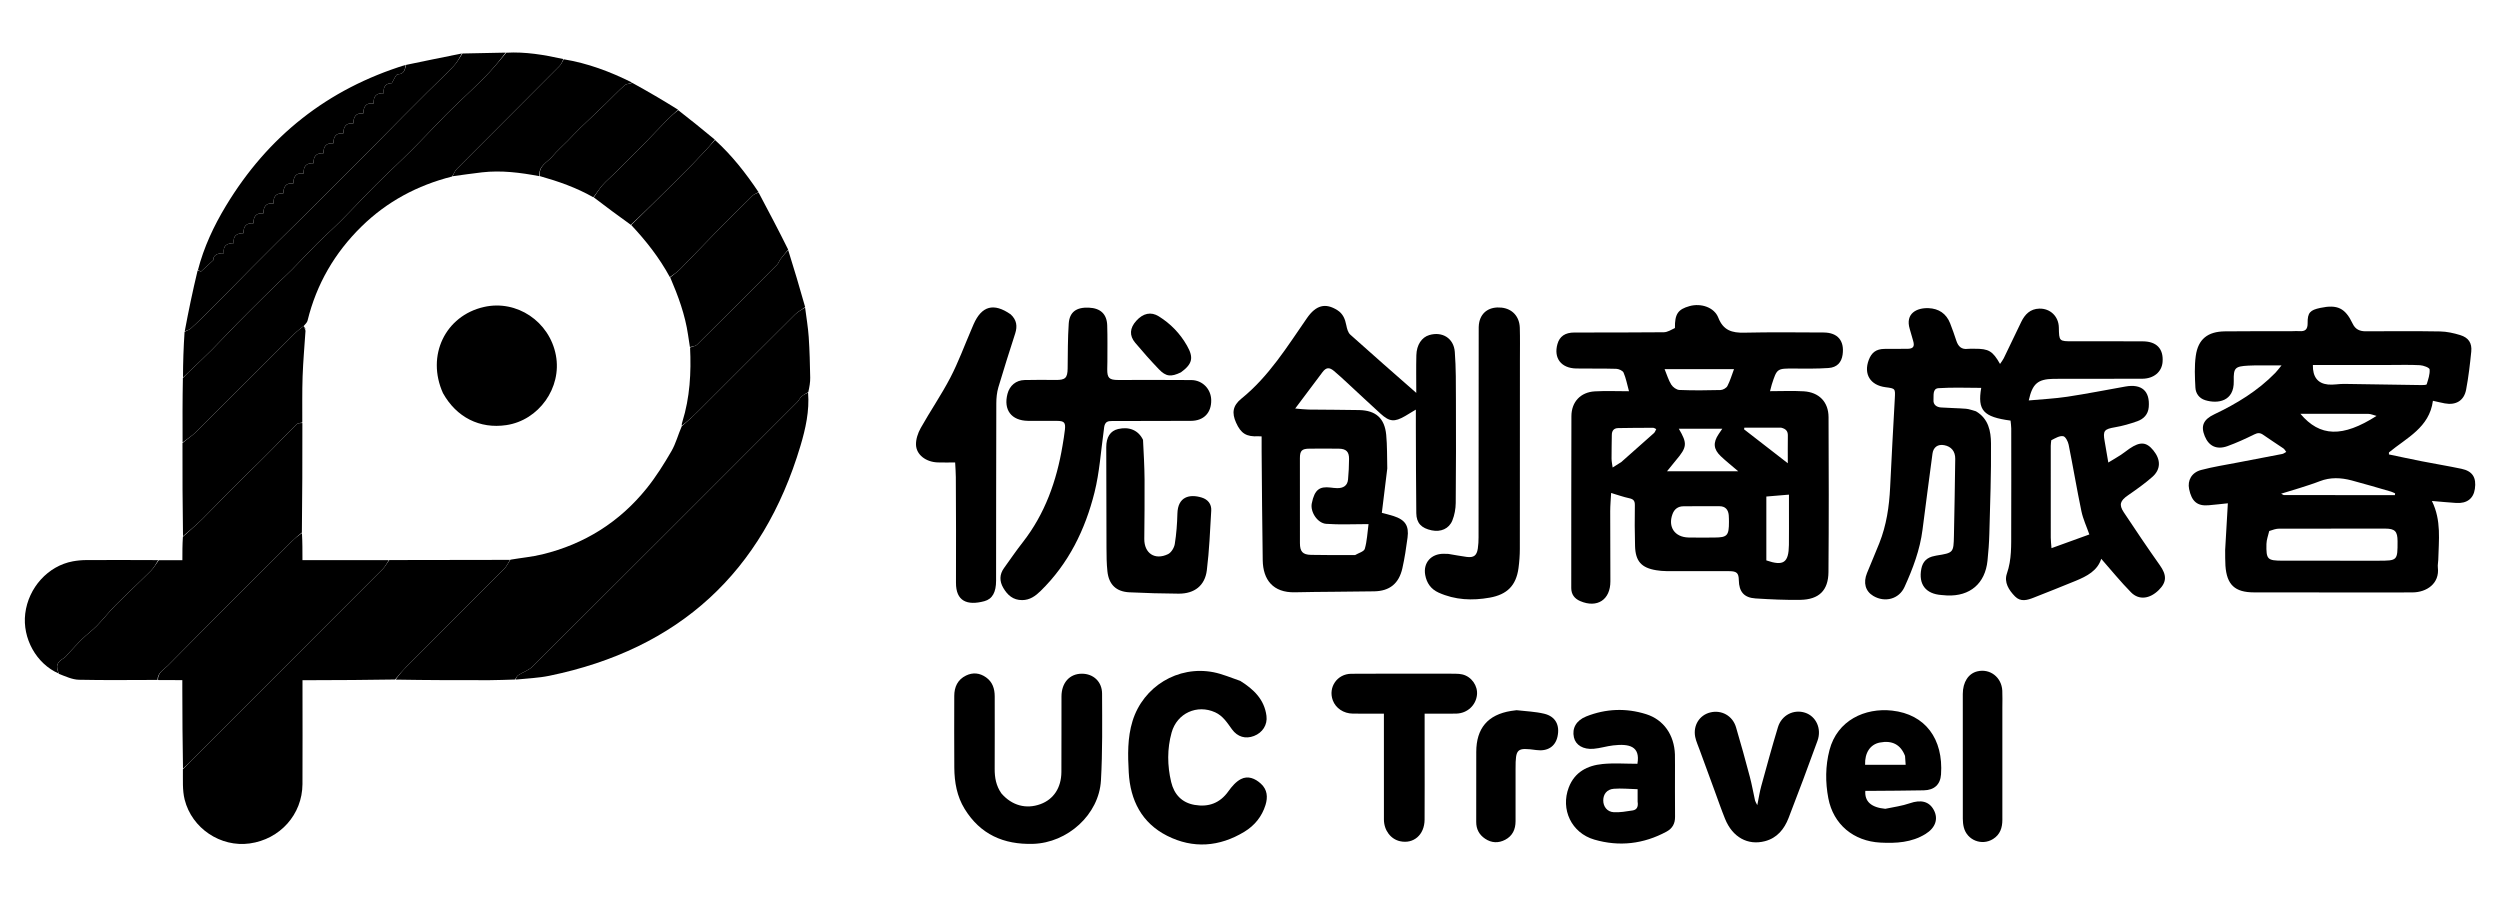
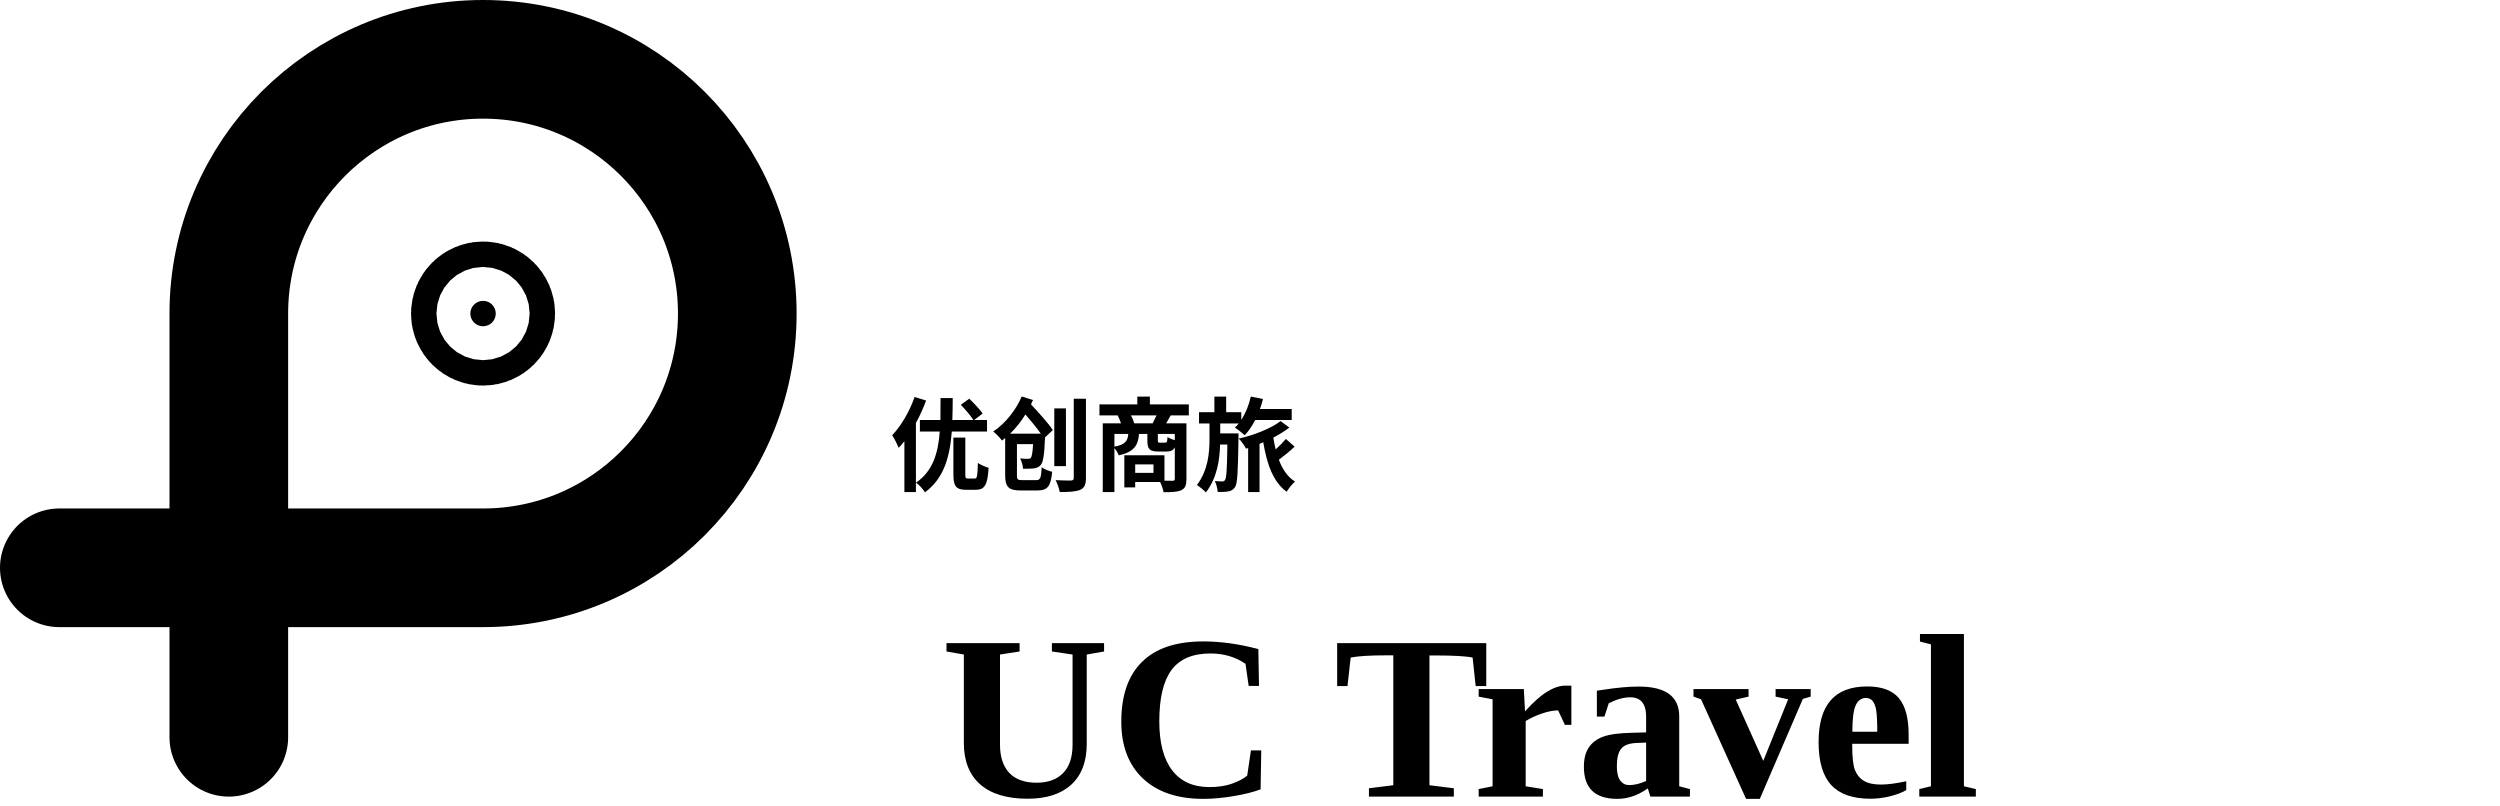
- <svg xmlns="http://www.w3.org/2000/svg" version="1.1" id="Layer_1" x="0px" y="0px" width="100%" viewBox="0 0 2000 725" enable-background="new 0 0 2000 725" xml:space="preserve">
-   <path fill="black" opacity="1" stroke="none" d=" M1339.956,262.42   C1339.755,251.266 1342.355,247.447 1351.671,244.872   C1360.79,242.352 1371.406,245.834 1374.645,254.142   C1378.627,264.358 1385.625,266.366 1395.434,266.142   C1416.581,265.661 1437.746,265.896 1458.903,266.001   C1470.188,266.057 1475.655,272.608 1474.083,283.728   C1473.206,289.93 1469.614,293.94 1462.861,294.402   C1453.736,295.027 1444.55,294.903 1435.392,294.846   C1421.597,294.761 1421.593,294.666 1417.398,307.716   C1417.006,308.938 1416.737,310.199 1416.017,312.944   C1425.447,312.944 1434.231,312.523 1442.959,313.045   C1455.176,313.776 1462.775,321.5 1462.837,333.684   C1463.048,375.007 1463.1,416.333 1462.772,457.655   C1462.655,472.385 1455.151,479.623 1440.301,479.877   C1428.354,480.081 1416.372,479.5 1404.438,478.749   C1395.222,478.17 1391.218,473.388 1391.057,464.136   C1390.959,458.48 1389.422,456.945 1383.448,456.93   C1366.619,456.888 1349.789,456.944 1332.96,456.882   C1330.312,456.872 1327.639,456.612 1325.023,456.19   C1313.108,454.268 1308.354,448.962 1308.04,436.759   C1307.761,425.935 1307.682,415.098 1307.884,404.274   C1307.951,400.72 1306.844,399.327 1303.44,398.6   C1298.768,397.604 1294.232,395.966 1288.902,394.384   C1288.629,399.588 1288.175,404.325 1288.168,409.063   C1288.14,427.723 1288.261,446.382 1288.31,465.041   C1288.35,479.803 1277.776,486.739 1264.118,480.857   C1259.612,478.916 1257.005,475.505 1257.007,470.429   C1257.025,424.605 1256.981,378.782 1257.127,332.959   C1257.164,321.497 1264.464,313.729 1275.891,313.088   C1284.661,312.596 1293.482,312.99 1303.192,312.99   C1301.655,307.392 1300.779,302.533 1298.87,298.121   C1298.172,296.506 1295.05,295.116 1292.989,295.053   C1282.335,294.723 1271.663,294.987 1261.002,294.792   C1248.911,294.571 1242.794,286.505 1245.946,275.268   C1247.682,269.079 1252.052,266.029 1259.544,266.011   C1283.369,265.956 1307.196,266.065 1331.019,265.802   C1333.986,265.769 1336.934,263.882 1339.956,262.42  M1342.624,377.025   C1358.133,377.025 1373.643,377.025 1390.6,377.025   C1385.146,372.348 1380.727,368.862 1376.663,365.001   C1370.702,359.336 1370.324,354.15 1374.929,347.266   C1375.858,345.877 1376.808,344.503 1377.829,343.006   C1365.953,343.006 1354.591,343.006 1343.052,343.006   C1350.014,354.796 1349.706,357.673 1340.701,368.284   C1338.43,370.959 1336.273,373.73 1333.603,377.025   C1337.019,377.025 1339.346,377.025 1342.624,377.025  M1383.169,417.536   C1383.115,415.706 1383.17,413.866 1382.986,412.05   C1382.539,407.635 1380.23,404.992 1375.598,404.975   C1365.948,404.938 1356.297,404.898 1346.649,405.033   C1342.457,405.091 1339.512,407.186 1338.001,411.268   C1334.216,421.489 1339.702,429.717 1350.743,430.001   C1357.726,430.182 1364.718,430.067 1371.705,430.025   C1381.743,429.964 1383.185,428.492 1383.169,417.536  M1431.17,409.507   C1431.17,405.057 1431.17,400.608 1431.17,395.709   C1424.642,396.255 1418.787,396.746 1413.071,397.225   C1413.071,414.577 1413.071,431.493 1413.071,448.323   C1426.817,453.051 1430.945,450.202 1431.13,435.943   C1431.24,427.464 1431.164,418.984 1431.17,409.507  M1359.5,295.293   C1350.448,295.293 1341.396,295.293 1331.668,295.293   C1333.598,299.949 1334.796,304.164 1337.034,307.724   C1338.312,309.757 1341.24,311.882 1343.505,311.972   C1354.469,312.409 1365.463,312.326 1376.436,312.025   C1378.351,311.972 1381.079,310.443 1381.931,308.812   C1384.1,304.657 1385.419,300.059 1387.209,295.293   C1377.804,295.293 1369.152,295.293 1359.5,295.293  M1297.062,369.617   C1305.783,361.907 1314.526,354.222 1323.188,346.446   C1324.045,345.676 1324.404,344.35 1324.994,343.283   C1324.157,342.92 1323.32,342.242 1322.484,342.242   C1313.17,342.247 1303.855,342.299 1294.543,342.47   C1291.135,342.532 1289.482,344.508 1289.454,347.937   C1289.403,354.257 1289.19,360.577 1289.238,366.896   C1289.255,369.271 1289.808,371.641 1290.117,374.014   C1292.246,372.705 1294.376,371.397 1297.062,369.617  M1424.884,342.13   C1415.084,342.13 1405.284,342.13 1395.485,342.13   C1395.402,342.571 1395.32,343.012 1395.237,343.453   C1406.708,352.347 1418.178,361.241 1430.243,370.596   C1430.243,362.627 1430.164,355.521 1430.277,348.417   C1430.33,345.076 1428.888,343.081 1424.884,342.13  z" />
-   <path fill="black" opacity="1" stroke="none" d=" M1580.745,329.024   C1590.885,334.953 1592.703,345.049 1592.797,354.7   C1593.031,378.842 1592.102,402.998 1591.47,427.143   C1591.283,434.29 1590.732,441.443 1590,448.558   C1588.12,466.821 1575.981,477.169 1557.63,476.371   C1556.134,476.306 1554.642,476.122 1553.147,476.016   C1540.543,475.119 1534.65,467.421 1537.067,455.006   C1538.201,449.18 1541.625,445.877 1547.67,444.767   C1548.162,444.677 1548.642,444.526 1549.135,444.447   C1562.751,442.258 1562.864,442.22 1563.146,428.579   C1563.569,408.094 1563.932,387.606 1564.188,367.118   C1564.265,361.029 1561.007,357.22 1555.42,356.147   C1550.275,355.159 1546.665,357.752 1545.983,362.937   C1543.319,383.202 1540.582,403.458 1538.02,423.736   C1535.979,439.893 1530.278,454.907 1523.629,469.558   C1519.196,479.327 1507.887,482.26 1498.618,476.74   C1492.321,472.991 1490.43,466.24 1493.599,458.447   C1496.841,450.472 1500.261,442.568 1503.447,434.57   C1509.166,420.21 1511.389,405.179 1512.106,389.814   C1513.209,366.193 1514.552,342.582 1515.838,318.97   C1516.283,310.788 1516.344,310.791 1508.447,309.776   C1496.216,308.204 1490.733,299.298 1495.013,287.957   C1497.28,281.951 1500.953,279.251 1507.466,279.122   C1513.629,279.001 1519.797,279.153 1525.961,279.056   C1530.642,278.982 1531.842,277.21 1530.533,272.73   C1529.605,269.557 1528.751,266.362 1527.793,263.198   C1524,250.675 1533.553,246.149 1542.806,246.522   C1550.978,246.851 1557.011,250.84 1560.087,258.616   C1561.912,263.229 1563.525,267.931 1565.088,272.64   C1566.578,277.126 1569.181,279.743 1574.274,279.092   C1576.079,278.861 1577.935,279.016 1579.768,279.006   C1590.96,278.945 1594.164,280.801 1600.024,291.162   C1601.147,289.464 1602.26,288.129 1602.998,286.612   C1607.708,276.922 1612.287,267.168 1617.009,257.483   C1619.941,251.47 1624.216,247.09 1631.436,246.897   C1640.233,246.66 1646.912,253.153 1647.072,261.998   C1647.272,273.037 1647.272,273.037 1658.339,273.038   C1677.002,273.039 1695.666,272.951 1714.328,273.077   C1725.364,273.152 1730.878,279.098 1730.064,289.575   C1729.445,297.556 1722.985,302.956 1713.753,302.986   C1692.092,303.057 1670.43,303.042 1648.768,303.062   C1646.768,303.063 1644.768,303.033 1642.769,303.072   C1630.2,303.32 1625.926,306.933 1623.001,320.352   C1633.408,319.389 1643.672,318.917 1653.779,317.394   C1669.355,315.047 1684.82,311.97 1700.336,309.222   C1713.367,306.915 1720.05,312.803 1718.996,325.676   C1718.518,331.511 1714.923,335.19 1709.815,337.004   C1704.069,339.045 1698.123,340.759 1692.122,341.787   C1683.357,343.289 1682.18,344.508 1683.742,353.065   C1684.717,358.405 1685.578,363.767 1686.644,370.024   C1690.397,367.749 1693.635,365.893 1696.756,363.859   C1699.121,362.318 1701.291,360.48 1703.629,358.894   C1712.163,353.107 1717.143,353.502 1722.693,360.324   C1728.728,367.744 1728.759,375.459 1721.851,381.55   C1715.772,386.911 1709.088,391.632 1702.403,396.246   C1696.203,400.525 1694.954,403.696 1699.007,409.803   C1708.459,424.045 1717.999,438.237 1727.876,452.185   C1733.426,460.023 1733.533,465.594 1727.029,472.023   C1719.859,479.109 1711.208,480.326 1704.864,473.907   C1696.472,465.413 1688.939,456.069 1680.988,447.035   C1678.011,456.572 1669.523,460.958 1660.572,464.658   C1649.404,469.275 1638.152,473.689 1626.913,478.132   C1621.818,480.147 1616.488,481.696 1612.022,477.147   C1607.083,472.116 1603.074,465.863 1605.538,458.783   C1609.442,447.564 1608.926,436.167 1608.967,424.732   C1609.066,397.405 1609.025,370.077 1608.994,342.749   C1608.992,340.625 1608.631,338.501 1608.446,336.476   C1586.623,333.561 1581.9,328.299 1584.976,310.298   C1573.543,310.298 1562.134,309.78 1550.81,310.537   C1545.851,310.868 1547.069,316.514 1546.798,320.012   C1546.506,323.768 1549.278,325.722 1552.783,325.973   C1559.425,326.447 1566.099,326.473 1572.735,326.997   C1575.319,327.2 1577.836,328.244 1580.745,329.024  M1641.01,352.218   C1640.87,353.708 1640.608,355.198 1640.607,356.688   C1640.582,381.168 1640.573,405.648 1640.614,430.127   C1640.619,432.719 1640.964,435.31 1641.196,438.529   C1651.67,434.735 1661.548,431.158 1671.477,427.562   C1669.245,421.172 1666.436,415.242 1665.133,408.997   C1661.442,391.313 1658.485,373.476 1654.918,355.763   C1654.399,353.186 1652.42,349.292 1650.585,348.962   C1647.716,348.446 1644.392,350.453 1641.01,352.218  z" />
-   <path fill="black" opacity="1" stroke="none" d=" M1780.124,440.004   C1780.832,427.402 1781.539,415.296 1782.28,402.633   C1777.265,403.152 1772.071,403.764 1766.862,404.213   C1757.844,404.991 1753.329,401.181 1751.283,391.22   C1749.869,384.338 1753.282,378.013 1760.886,375.989   C1770.475,373.436 1780.343,371.924 1790.104,370.031   C1801.991,367.726 1813.898,365.52 1825.778,363.181   C1826.914,362.957 1827.926,362.098 1828.995,361.533   C1828.235,360.575 1827.65,359.362 1826.686,358.699   C1821.349,355.027 1815.84,351.6 1810.556,347.854   C1808.065,346.088 1806.165,346.175 1803.396,347.546   C1796.435,350.993 1789.325,354.234 1782.031,356.887   C1773.446,360.009 1767.115,356.981 1763.827,349.001   C1760.466,340.845 1762.597,335.638 1771.427,331.448   C1789.412,322.914 1806.219,312.679 1820.231,298.32   C1821.692,296.823 1822.924,295.102 1825.226,292.32   C1817.164,292.32 1810.445,292.309 1803.726,292.328   C1802.062,292.332 1800.396,292.407 1798.733,292.498   C1788.003,293.079 1786.751,294.212 1787.006,304.92   C1787.393,321.177 1774.156,323.23 1764.156,320.14   C1759.342,318.652 1756.568,314.755 1756.322,310.116   C1755.874,301.661 1755.466,293.038 1756.62,284.703   C1758.473,271.305 1766.183,265.237 1779.922,265.088   C1797.913,264.894 1815.907,264.977 1833.9,264.936   C1835.732,264.932 1837.576,264.756 1839.395,264.901   C1844.147,265.281 1846.18,263.594 1846.106,258.431   C1845.987,250.142 1848.089,248.053 1856.21,246.327   C1869.942,243.41 1876.176,246.406 1882.16,258.996   C1884.3,263.499 1887.822,265.058 1892.609,265.039   C1912.434,264.958 1932.262,264.813 1952.081,265.154   C1957.46,265.247 1962.961,266.471 1968.138,268.053   C1974.832,270.099 1977.698,274.411 1977.011,281.232   C1975.982,291.455 1974.793,301.699 1972.88,311.784   C1971.209,320.583 1964.649,324.367 1955.799,322.705   C1952.727,322.128 1949.689,321.376 1946.336,320.638   C1943.507,342.132 1925.241,350.261 1911.148,361.95   C1911.147,362.481 1911.146,363.012 1911.144,363.543   C1919.904,365.373 1928.647,367.287 1937.427,369.01   C1948.006,371.086 1958.655,372.82 1969.203,375.04   C1978.01,376.893 1981.234,382.048 1979.897,391.126   C1978.751,398.907 1973.502,402.925 1964.952,402.367   C1958.701,401.96 1952.463,401.352 1945.517,400.775   C1953.224,416.335 1950.979,432.231 1950.609,447.945   C1950.562,449.941 1950.046,451.97 1950.278,453.921   C1951.83,466.944 1941.188,473.828 1930.146,473.922   C1917.318,474.031 1904.489,473.98 1891.66,473.974   C1862.171,473.962 1832.683,473.954 1803.194,473.906   C1787.882,473.881 1781.391,467.814 1780.342,452.491   C1780.069,448.508 1780.186,444.498 1780.124,440.004  M1815.385,424.808   C1814.606,428.253 1813.228,431.686 1813.156,435.145   C1812.897,447.623 1813.827,448.511 1826.245,448.547   C1851.704,448.622 1877.164,448.574 1902.623,448.568   C1917.99,448.565 1918.078,448.469 1918.046,432.977   C1918.029,425.04 1915.96,422.887 1908.088,422.881   C1879.8,422.856 1851.512,422.837 1823.225,422.93   C1820.816,422.938 1818.41,423.787 1815.385,424.808  M1910.5,291.992   C1890.422,291.992 1870.344,291.992 1850.298,291.992   C1850.106,301.509 1854.179,306.774 1862.384,307.606   C1866.625,308.036 1870.987,307.071 1875.29,307.123   C1895.935,307.374 1916.577,307.77 1937.221,308.061   C1938.659,308.081 1941.186,308 1941.37,307.402   C1942.565,303.512 1944.022,299.401 1943.691,295.507   C1943.574,294.129 1938.735,292.312 1935.971,292.159   C1927.836,291.71 1919.66,291.994 1910.5,291.992  M1878.5,396.092   C1890.975,396.092 1903.45,396.092 1915.925,396.092   C1915.98,395.628 1916.035,395.164 1916.091,394.7   C1914.994,394.22 1913.934,393.609 1912.794,393.28   C1902.299,390.251 1891.832,387.113 1881.272,384.325   C1872.791,382.085 1864.277,381.664 1855.824,384.964   C1850.612,386.999 1845.248,388.651 1839.919,390.373   C1835.269,391.875 1830.573,393.235 1824.906,394.96   C1826.5,395.777 1826.768,396.036 1827.037,396.036   C1843.858,396.068 1860.679,396.079 1878.5,396.092  M1844.962,331.049   C1843.537,331.049 1842.112,331.049 1840.324,331.049   C1855.916,349.52 1873.978,350.124 1901.233,332.732   C1898.479,332.013 1896.639,331.126 1894.793,331.113   C1878.482,331.004 1862.171,331.05 1844.962,331.049  z" />
-   <path fill="black" opacity="1" stroke="none" d=" M1109.823,374.794   C1108.376,386.788 1106.951,398.307 1105.471,410.263   C1108.408,411.063 1111.749,411.825 1114.992,412.886   C1124.149,415.88 1127.301,420.582 1126.036,430.092   C1124.945,438.305 1123.728,446.536 1121.901,454.609   C1119.132,466.841 1111.749,472.838 1099.373,473.068   C1078.222,473.46 1057.06,473.36 1035.911,473.831   C1018.379,474.222 1010.433,463.753 1010.18,448.284   C1009.707,419.302 1009.569,390.315 1009.304,361.33   C1009.267,357.36 1009.299,353.39 1009.299,349.12   C1008.238,349.072 1007.456,348.968 1006.682,349.011   C997.149,349.544 992.709,346.824 988.812,338.033   C985.432,330.408 986.058,324.602 993.146,318.876   C1015.196,301.06 1029.752,277.28 1045.567,254.488   C1052.739,244.151 1060.294,242.03 1069.951,248.174   C1074.395,251.002 1076.089,255.253 1077.048,260.195   C1077.56,262.835 1078.381,266.04 1080.225,267.699   C1097.396,283.148 1114.819,298.316 1133.022,314.316   C1133.022,303.883 1132.824,294.013 1133.083,284.156   C1133.302,275.837 1137.395,269.851 1143.38,268.064   C1153.736,264.972 1162.995,270.505 1163.838,281.481   C1164.83,294.405 1164.692,307.427 1164.736,320.408   C1164.831,347.734 1164.848,375.062 1164.581,402.386   C1164.535,407.082 1163.63,412.046 1161.878,416.384   C1159.18,423.067 1152.582,425.774 1145.396,424.283   C1137.133,422.569 1133.133,418.51 1133.037,410.505   C1132.759,387.515 1132.775,364.522 1132.683,341.531   C1132.666,337.241 1132.681,332.951 1132.681,327.685   C1129.096,329.846 1126.611,331.408 1124.067,332.866   C1115.501,337.772 1111.679,337.493 1104.41,330.91   C1095.273,322.634 1086.319,314.157 1077.26,305.795   C1073.957,302.746 1070.655,299.687 1067.214,296.798   C1063.434,293.624 1060.898,293.884 1058.025,297.679   C1050.905,307.085 1043.858,316.546 1036.156,326.819   C1040.193,327.143 1043.525,327.599 1046.862,327.646   C1060.355,327.837 1073.853,327.762 1087.344,328.054   C1100.687,328.342 1107.72,334.607 1108.972,347.893   C1109.798,356.651 1109.59,365.506 1109.823,374.794  M1084.088,444.052   C1086.778,442.422 1091.176,441.295 1091.832,439.066   C1093.638,432.931 1093.876,426.335 1094.821,419.278   C1082.485,419.278 1071.647,419.868 1060.913,419.067   C1053.948,418.548 1048.076,409.475 1049.423,402.727   C1051.678,391.43 1055.827,389.061 1064.281,390.024   C1066.1,390.231 1067.924,390.488 1069.748,390.514   C1074.508,390.581 1077.963,388.66 1078.438,383.57   C1078.946,378.114 1079.204,372.619 1079.246,367.138   C1079.291,361.353 1076.909,359.024 1071.051,358.94   C1063.226,358.826 1055.398,358.876 1047.572,358.928   C1041.485,358.969 1039.925,360.529 1039.921,366.585   C1039.907,389.233 1039.917,411.882 1039.948,434.531   C1039.958,441.227 1042.098,443.739 1048.763,443.894   C1060.241,444.159 1071.727,444.052 1084.088,444.052  z" />
-   <path fill="black" opacity="1" stroke="none" d=" M412.003,543.622   C405.21,543.804 398.417,544.13 391.624,544.143   C366.725,544.19 341.826,544.133 316.518,543.697   C319.096,539.996 321.959,536.588 325.091,533.448   C351.239,507.231 377.464,481.09 403.563,454.824   C405.451,452.924 406.534,450.225 408.365,447.741   C417.103,446.256 425.604,445.49 433.806,443.497   C467.55,435.298 495.611,417.683 517.369,390.648   C524.806,381.406 531.187,371.209 537.147,360.925   C540.69,354.811 542.474,347.677 545.411,340.995   C549.893,337.113 554.115,333.341 558.118,329.349   C584.109,303.423 610.02,277.416 636.066,251.545   C638.335,249.292 641.386,247.828 644.074,245.997   C645.07,253.856 646.43,261.69 646.973,269.58   C647.717,280.393 647.957,291.246 648.167,302.086   C648.238,305.798 647.567,309.524 646.656,313.623   C644.411,315.076 642.571,315.959 641.129,317.278   C639.832,318.465 639.146,320.303 637.893,321.557   C567.391,392.115 496.89,462.671 426.228,533.067   C423.122,536.162 418.452,537.647 414.666,540.121   C413.51,540.876 412.876,542.432 412.003,543.622  z" />
-   <path fill="black" opacity="1" stroke="none" d=" M407.991,447.897   C406.534,450.225 405.451,452.924 403.563,454.824   C377.464,481.09 351.239,507.231 325.091,533.448   C321.959,536.588 319.096,539.996 316.056,543.613   C293.513,544.015 271.023,544.086 248.533,544.154   C246.565,544.16 244.597,544.155 241.997,544.155   C241.997,546.293 241.997,548.061 241.997,549.828   C242.001,575.658 242.126,601.489 241.974,627.317   C241.832,651.592 224.006,671.434 199.685,674.773   C176.596,677.942 153.549,662.825 147.724,639.7   C145.811,632.103 146.429,623.869 146.315,615.426   C149.14,612.471 151.515,609.993 153.941,607.566   C204.775,556.723 255.627,505.899 306.402,454.998   C308.313,453.082 309.488,450.431 311.47,448.05   C343.953,447.95 375.972,447.923 407.991,447.897  z" />
-   <path fill="black" opacity="1" stroke="none" d=" M126.004,543.944   C105.054,543.962 84.098,544.259 63.158,543.806   C57.858,543.691 52.609,541.186 47.144,539.099   C44.422,532.338 45.291,530.101 51.38,526.24   C52.567,525.487 53.423,524.206 54.415,523.153   C58.178,519.158 61.802,515.02 65.733,511.197   C69.539,507.495 73.888,504.339 77.585,500.541   C82.7,495.284 87.2,489.422 92.373,484.228   C101.627,474.938 111.275,466.041 120.561,456.782   C123.074,454.275 124.879,451.058 127.009,448.166   C133.09,448.166 139.172,448.166 145.903,448.166   C145.903,441.716 145.903,435.822 146.322,429.428   C151.77,424.396 156.962,420.029 161.792,415.293   C168.724,408.497 175.372,401.412 182.183,394.49   C186.206,390.401 190.29,386.371 194.38,382.348   C198.607,378.189 202.894,374.09 207.12,369.929   C210.75,366.355 214.362,362.76 217.927,359.121   C224.378,352.538 230.716,345.843 237.289,339.385   C238.289,338.403 240.293,338.442 241.897,338.473   C241.919,367.961 241.876,396.985 241.499,426.049   C238.591,428.412 235.909,430.627 233.458,433.074   C200.353,466.131 167.197,499.138 134.331,532.43   C131.112,535.691 126.002,538.138 126.004,543.944  z" />
-   <path fill="black" opacity="1" stroke="none" d=" M412.42,543.689   C412.876,542.432 413.51,540.876 414.666,540.121   C418.452,537.647 423.122,536.162 426.228,533.067   C496.89,462.671 567.391,392.115 637.893,321.557   C639.146,320.303 639.832,318.465 641.129,317.278   C642.571,315.959 644.411,315.076 646.455,314.004   C647.66,328.678 644.484,342.878 640.365,356.678   C610.141,457.932 543.041,519.241 439.585,540.599   C430.825,542.408 421.76,542.738 412.42,543.689  z" />
-   <path fill="black" opacity="1" stroke="none" d=" M146.062,354.003   C146.01,336.978 145.959,319.953 146.315,302.412   C148.113,300.499 149.476,299.075 150.895,297.711   C157.055,291.791 163.343,286 169.372,279.95   C176.224,273.074 182.792,265.914 189.591,258.983   C196.605,251.834 203.738,244.801 210.839,237.738   C214.699,233.898 218.578,230.077 222.49,226.292   C226.151,222.749 229.969,219.362 233.539,215.732   C240.231,208.927 246.686,201.888 253.442,195.148   C259.842,188.763 266.641,182.777 273.014,176.365   C282.405,166.917 291.451,157.125 300.872,147.707   C310.058,138.525 319.655,129.755 328.841,120.574   C338.028,111.394 346.902,101.901 355.971,92.602   C359.422,89.064 363.013,85.662 366.575,82.235   C370.488,78.471 374.487,74.796 378.367,70.998   C382.94,66.522 387.574,62.093 391.909,57.392   C396.443,52.473 400.653,47.255 405.005,42.168   C420.343,41.301 435.341,43.847 450.651,47.238   C449.832,49.52 448.92,51.502 447.474,52.953   C420.117,80.41 392.677,107.784 365.343,135.264   C363.833,136.782 363.096,139.07 361.682,141.204   C333.8,148.285 309.576,161.27 289.235,181.189   C267.766,202.213 253.208,227.242 246.039,256.513   C245.658,258.069 244.193,259.359 242.887,260.868   C240.161,263.008 237.637,264.912 235.421,267.122   C209.232,293.243 183.131,319.453 156.881,345.511   C153.649,348.719 149.686,351.19 146.062,354.003  z" />
-   <path fill="black" opacity="1" stroke="none" d=" M889.362,336.824   C883.18,336.634 883.498,340.863 882.966,344.686   C880.679,361.106 879.623,377.845 875.628,393.846   C868.175,423.696 854.904,450.869 832.485,472.771   C828.379,476.784 823.9,480.067 817.714,480.084   C810.499,480.104 806.008,476.105 802.643,470.328   C799.503,464.939 799.509,459.597 803.211,454.448   C808.16,447.564 812.944,440.548 818.165,433.874   C836.021,411.045 845.303,384.734 850.021,356.525   C850.734,352.265 851.462,348 851.938,343.71   C852.56,338.091 851.366,336.761 845.801,336.71   C837.972,336.638 830.141,336.805 822.313,336.675   C809.063,336.456 802.637,327.88 805.989,315.082   C807.719,308.476 812.761,304.193 819.609,304.029   C827.928,303.83 836.255,303.877 844.577,303.967   C852.242,304.05 854.004,302.358 854.116,294.778   C854.294,282.798 854.165,270.789 854.988,258.848   C855.631,249.518 861.153,245.683 871.149,246.128   C880.387,246.54 885.477,251.222 885.772,260.327   C886.086,269.979 885.896,279.649 885.908,289.311   C885.91,291.31 885.812,293.309 885.794,295.307   C885.73,302.411 887.326,303.99 894.624,303.992   C914.112,303.996 933.601,303.844 953.086,304.048   C962.037,304.141 968.797,311.268 968.973,319.991   C969.18,330.207 963.034,336.638 952.788,336.683   C931.799,336.776 910.81,336.768 889.362,336.824  z" />
-   <path fill="black" opacity="1" stroke="none" d=" M126.467,544.024   C126.002,538.138 131.112,535.691 134.331,532.43   C167.197,499.138 200.353,466.131 233.458,433.074   C235.909,430.627 238.591,428.412 241.564,426.513   C241.962,433.852 241.962,440.766 241.962,448.123   C265.473,448.123 288.24,448.123 311.007,448.123   C309.488,450.431 308.313,453.082 306.402,454.998   C255.627,505.899 204.775,556.723 153.941,607.566   C151.515,609.993 149.14,612.471 146.398,614.964   C145.989,593.959 145.922,572.915 145.858,551.872   C145.851,549.566 145.857,547.26 145.857,544.104   C139.37,544.104 133.149,544.104 126.467,544.024  z" />
-   <path fill="black" opacity="1" stroke="none" d=" M801.133,634.74   C809.543,644.466 820.928,647.499 832.364,643.311   C842.867,639.464 849.039,630.219 849.119,617.574   C849.245,597.419 849.112,577.262 849.186,557.106   C849.226,546.153 855.733,538.999 865.436,538.966   C874.608,538.935 881.63,545.25 881.66,554.904   C881.733,578.042 882.068,601.229 880.76,624.309   C879.203,651.795 853.923,674.292 826.436,675.086   C802.893,675.767 784.272,667.531 771.72,647.15   C765.52,637.083 763.544,625.826 763.445,614.239   C763.281,595.084 763.39,575.926 763.409,556.769   C763.416,549.547 766.122,543.703 772.804,540.445   C778.296,537.767 783.808,538.313 788.833,541.883   C794.053,545.59 795.767,550.996 795.771,557.109   C795.787,576.432 795.839,595.755 795.743,615.078   C795.709,622.053 796.827,628.618 801.133,634.74  z" />
-   <path fill="black" opacity="1" stroke="none" d=" M808.522,251.478   C813.41,255.946 813.995,261.006 812.165,266.736   C807.58,281.084 802.947,295.42 798.689,309.866   C797.488,313.941 797.063,318.376 797.05,322.649   C796.905,369.961 796.919,417.274 796.87,464.587   C796.861,473.569 794.064,479.192 787.455,480.957   C773.675,484.637 764.685,480.944 764.78,466.121   C764.96,437.969 764.757,409.815 764.661,381.661   C764.649,378.01 764.332,374.359 764.12,369.965   C759.289,369.965 754.682,370.105 750.087,369.936   C740.836,369.595 733.118,363.916 732.807,355.926   C732.633,351.453 734.328,346.425 736.571,342.429   C744.2,328.839 753.081,315.927 760.268,302.124   C766.674,289.821 771.467,276.678 776.969,263.905   C777.624,262.384 778.244,260.849 778.913,259.335   C785.38,244.702 794.989,242.05 808.522,251.478  z" />
-   <path fill="black" opacity="1" stroke="none" d=" M1158.683,443.127   C1163.876,443.965 1168.6,444.922 1173.369,445.534   C1179.033,446.262 1181.409,444.451 1182.259,438.811   C1182.702,435.866 1182.841,432.851 1182.844,429.867   C1182.9,375.247 1182.909,320.627 1182.957,266.007   C1182.96,263.187 1182.827,260.279 1183.44,257.565   C1185.296,249.341 1192.052,245.128 1201.241,246.104   C1209.804,247.013 1215.564,253.146 1215.843,262.229   C1216.103,270.714 1215.939,279.213 1215.938,287.706   C1215.934,338.163 1215.953,388.62 1215.868,439.077   C1215.859,444.218 1215.49,449.397 1214.8,454.492   C1212.918,468.395 1205.716,475.625 1191.825,478.108   C1177.785,480.618 1164.079,480.043 1150.862,474.083   C1144.703,471.305 1141.329,466.375 1140.177,460.008   C1138.423,450.316 1144.785,443.074 1154.738,443.027   C1155.903,443.022 1157.069,443.07 1158.683,443.127  z" />
-   <path fill="black" opacity="1" stroke="none" d=" M992.221,544.72   C1003.043,551.479 1011.496,559.645 1013.171,572.682   C1014.1,579.907 1010.029,586.125 1003.216,588.768   C996.48,591.382 990.049,589.585 985.602,583.482   C981.783,578.241 978.417,572.71 972.132,569.853   C957.74,563.309 941.617,570.427 937.273,586.092   C933.669,599.09 933.806,612.452 936.931,625.599   C939.281,635.49 945.45,642.154 955.685,643.921   C966.742,645.83 975.901,642.602 982.694,633.049   C985.381,629.27 988.743,625.327 992.732,623.273   C998.399,620.355 1004.079,622.725 1008.707,626.948   C1013.931,631.715 1014.325,637.762 1012.414,643.958   C1009.559,653.218 1003.669,660.456 995.468,665.428   C975.528,677.515 954.435,679.12 933.702,668.627   C913.431,658.368 904.21,640.296 902.992,617.896   C902.24,604.068 901.886,590.258 906.031,576.832   C914.566,549.19 942.352,532.258 970.734,537.769   C977.958,539.172 984.864,542.219 992.221,544.72  z" />
-   <path fill="black" opacity="1" stroke="none" d=" M404.584,42.096   C400.653,47.255 396.443,52.473 391.909,57.392   C387.574,62.093 382.94,66.522 378.367,70.998   C374.487,74.796 370.488,78.471 366.575,82.235   C363.013,85.662 359.422,89.064 355.971,92.602   C346.902,101.901 338.028,111.394 328.841,120.574   C319.655,129.755 310.058,138.525 300.872,147.707   C291.451,157.125 282.405,166.917 273.014,176.365   C266.641,182.777 259.842,188.763 253.442,195.148   C246.686,201.888 240.231,208.927 233.539,215.732   C229.969,219.362 226.151,222.749 222.49,226.292   C218.578,230.077 214.699,233.898 210.839,237.738   C203.738,244.801 196.605,251.834 189.591,258.983   C182.792,265.914 176.224,273.074 169.372,279.95   C163.343,286 157.055,291.791 150.895,297.711   C149.476,299.075 148.113,300.499 146.392,301.948   C146.433,289.963 146.806,277.926 147.663,265.448   C149.592,264.344 151.292,263.97 152.436,262.963   C156.061,259.771 159.529,256.396 162.964,252.996   C169.035,246.986 175.054,240.923 181.063,234.851   C188.019,227.824 194.92,220.743 201.882,213.723   C208.469,207.081 215.084,200.465 221.727,193.878   C228.747,186.916 235.829,180.016 242.856,173.061   C248.927,167.051 254.961,161.004 261.008,154.969   C268.349,147.642 275.694,140.318 283.022,132.978   C289.057,126.932 295.082,120.875 301.09,114.803   C308.045,107.774 314.959,100.706 321.924,93.687   C328.513,87.046 335.119,80.422 341.763,73.836   C348.784,66.876 356.02,60.123 362.832,52.966   C365.658,49.996 367.628,46.211 369.988,42.797   C381.38,42.539 392.772,42.281 404.584,42.096  z" />
-   <path fill="black" opacity="1" stroke="none" d=" M369.542,42.763   C367.628,46.211 365.658,49.996 362.832,52.966   C356.02,60.123 348.784,66.876 341.763,73.836   C335.119,80.422 328.513,87.046 321.924,93.687   C314.959,100.706 308.045,107.774 301.09,114.803   C295.082,120.875 289.057,126.932 283.022,132.978   C275.694,140.318 268.349,147.642 261.008,154.969   C254.961,161.004 248.927,167.051 242.856,173.061   C235.829,180.016 228.747,186.916 221.727,193.878   C215.084,200.465 208.469,207.081 201.882,213.723   C194.92,220.743 188.019,227.824 181.063,234.851   C175.054,240.923 169.035,246.986 162.964,252.996   C159.529,256.396 156.061,259.771 152.436,262.963   C151.292,263.97 149.592,264.344 147.793,265.014   C150.798,248.865 154.158,232.709 158.11,216.334   C159.766,216.74 160.829,217.366 160.719,217.301   C163.967,214.307 166.661,211.826 170.66,208.141   C170.322,204.865 173.28,202.289 179.06,202.602   C178.247,196.409 181.664,194.525 187.019,194.539   C186.273,188.539 189.556,186.521 194.811,186.569   C194.658,181.022 197.106,178.169 202.746,178.658   C202.71,173.171 204.945,170.106 210.705,170.707   C210.731,165.291 212.822,162.081 218.904,162.773   C218.45,157.107 220.975,154.332 226.642,154.746   C226.81,149.566 228.575,146.03 234.624,146.81   C234.759,141.371 236.784,137.859 242.895,138.835   C242.594,132.839 245.288,130.233 250.825,130.621   C250.647,124.991 253.138,122.181 258.76,122.65   C258.7,117.141 260.978,114.119 266.71,114.695   C266.734,109.273 268.837,106.076 274.68,106.742   C274.754,101.391 276.746,98.083 282.648,98.767   C282.798,93.533 284.617,90.052 290.63,90.8   C290.764,85.356 292.788,81.842 298.909,82.85   C298.583,76.808 301.319,74.244 307.016,74.628   C306.286,68.61 309.486,66.508 313.366,66.571   C315.304,63.582 316.661,59.543 318.197,59.474   C323.649,59.226 323.872,55.398 324.957,51.883   C339.67,48.832 354.383,45.781 369.542,42.763  z" />
-   <path fill="black" opacity="1" stroke="none" d=" M145.986,354.466   C149.686,351.19 153.649,348.719 156.881,345.511   C183.131,319.453 209.232,293.243 235.421,267.122   C237.637,264.912 240.161,263.008 242.868,260.892   C243.194,260.821 243.181,260.764 243.129,261.162   C243.53,262.424 243.982,263.288 244.405,264.586   C243.584,277.078 242.5,289.126 242.081,301.197   C241.656,313.456 241.888,325.737 241.833,338.009   C240.293,338.442 238.289,338.403 237.289,339.385   C230.716,345.843 224.378,352.538 217.927,359.121   C214.362,362.76 210.75,366.355 207.12,369.929   C202.894,374.09 198.607,378.189 194.38,382.348   C190.29,386.371 186.206,390.401 182.183,394.49   C175.372,401.412 168.724,408.497 161.792,415.293   C156.962,420.029 151.77,424.396 146.4,428.966   C146.009,404.312 145.959,379.621 145.986,354.466  z" />
-   <path fill="black" opacity="1" stroke="none" d=" M1508.221,647.045   C1515.083,645.614 1521.69,644.736 1527.863,642.6   C1536.767,639.519 1543.441,641.065 1547.153,648.205   C1550.775,655.171 1548.348,662.277 1540.428,667.172   C1529.303,674.046 1516.903,674.74 1504.335,674.084   C1482.875,672.964 1466.673,659.568 1462.672,638.65   C1460.225,625.858 1460.273,612.737 1463.599,600.023   C1469.824,576.218 1491.969,566.099 1513.64,568.478   C1540.289,571.403 1554.778,591.202 1552.823,619.555   C1552.268,627.612 1547.438,632.082 1539.063,632.262   C1524.915,632.566 1510.76,632.572 1496.608,632.7   C1495.145,632.713 1493.681,632.702 1492.251,632.702   C1491.634,641.211 1496.977,645.991 1508.221,647.045  M1524.03,604.742   C1520.545,595.698 1513.766,592.104 1503.84,594.036   C1496.189,595.525 1491.713,602.214 1492.08,611.842   C1502.64,611.842 1513.211,611.842 1524.531,611.842   C1524.384,609.639 1524.247,607.587 1524.03,604.742  z" />
-   <path fill="black" opacity="1" stroke="none" d=" M1339.997,612.016   C1339.997,626.164 1339.917,639.815 1340.036,653.465   C1340.083,658.847 1337.948,662.74 1333.267,665.275   C1314.868,675.24 1295.385,677.487 1275.46,671.682   C1257.137,666.344 1248.301,647.482 1255.014,629.949   C1259.741,617.603 1269.936,612.378 1282.13,611.2   C1291.253,610.318 1300.531,611.026 1309.934,611.026   C1312.422,596.822 1303.239,594.856 1290.509,596.326   C1285.259,596.932 1280.117,598.598 1274.864,599.038   C1266.453,599.741 1260.524,596.015 1259.137,589.907   C1257.479,582.612 1260.975,576.312 1269.066,573.11   C1284.75,566.904 1300.852,566.289 1316.88,571.326   C1331.018,575.769 1339.374,587.969 1339.94,603.529   C1340.036,606.189 1339.981,608.855 1339.997,612.016  M1310.094,641.323   C1310.094,638.379 1310.094,635.436 1310.094,631.364   C1303.379,631.192 1297.142,630.525 1290.999,631.025   C1285.5,631.473 1282.604,635.363 1282.6,640.345   C1282.597,645.257 1285.709,649.462 1290.961,649.766   C1295.968,650.056 1301.087,649.132 1306.098,648.36   C1309.328,647.862 1310.782,645.601 1310.094,641.323  z" />
-   <path fill="black" opacity="1" stroke="none" d=" M1158.962,538.936   C1162.936,539.1 1166.543,538.74 1169.874,539.537   C1177.349,541.323 1182.379,548.774 1181.572,555.992   C1180.65,564.232 1173.956,570.49 1165.426,570.863   C1161.101,571.052 1156.762,570.912 1152.429,570.916   C1148.304,570.92 1144.179,570.917 1139.703,570.917   C1139.703,581.001 1139.703,590.625 1139.703,600.248   C1139.703,618.745 1139.79,637.243 1139.671,655.74   C1139.593,667.839 1130.873,675.367 1120.043,672.978   C1112.526,671.32 1107.152,664.203 1107.138,655.581   C1107.093,628.752 1107.121,601.922 1107.121,575.093   C1107.121,573.933 1107.121,572.773 1107.121,570.912   C1098.761,570.912 1090.506,570.987 1082.253,570.89   C1074.838,570.802 1068.562,566.544 1066.237,560.259   C1062.398,549.883 1069.699,539.111 1080.982,539.022   C1103.477,538.846 1125.974,538.949 1148.47,538.937   C1151.803,538.935 1155.136,538.936 1158.962,538.936  z" />
-   <path fill="black" opacity="1" stroke="none" d=" M914.415,351.884   C914.973,362.701 915.57,373.166 915.649,383.635   C915.769,399.458 915.557,415.283 915.432,431.107   C915.341,442.617 923.848,448.398 934.422,443.313   C936.99,442.078 939.339,438.21 939.819,435.234   C941.115,427.214 941.722,419.032 941.922,410.897   C942.254,397.306 951.661,395.063 961.352,398.031   C966.327,399.554 969.294,403.264 968.994,408.466   C968.077,424.4 967.416,440.39 965.465,456.211   C963.945,468.535 955.515,474.99 942.948,474.93   C929.809,474.867 916.664,474.456 903.538,473.848   C893.019,473.36 887.079,467.71 885.933,457.12   C885.255,450.85 885.215,444.493 885.186,438.174   C885.061,411.36 885.029,384.545 885.007,357.731   C885.001,349.628 888.312,344.666 894.499,343.209   C903.389,341.116 910.772,344.232 914.415,351.884  z" />
-   <path fill="black" opacity="1" stroke="none" d=" M1359.821,600.225   C1358.484,596.422 1356.861,593.071 1356.166,589.537   C1354.36,580.346 1359.572,572.116 1368.144,569.973   C1377.191,567.711 1386.049,572.539 1388.811,581.802   C1392.736,594.967 1396.359,608.227 1399.88,621.507   C1401.534,627.743 1402.625,634.128 1404.04,640.43   C1404.236,641.305 1404.829,642.091 1405.832,644.117   C1407.023,638.281 1407.712,633.575 1408.961,629.023   C1413.295,613.224 1417.599,597.411 1422.36,581.738   C1425.301,572.057 1434.986,567.225 1444.06,570.164   C1452.839,573.008 1457.508,582.945 1453.999,592.606   C1446.484,613.295 1438.808,633.929 1430.842,654.447   C1427.423,663.251 1421.722,670.378 1412.006,672.93   C1398.194,676.556 1385.982,669.758 1380.053,655.094   C1377.015,647.58 1374.376,639.903 1371.577,632.292   C1367.693,621.73 1363.829,611.16 1359.821,600.225  z" />
-   <path fill="black" opacity="1" stroke="none" d=" M362,140.999   C363.096,139.07 363.833,136.782 365.343,135.264   C392.677,107.784 420.117,80.41 447.474,52.953   C448.92,51.502 449.832,49.52 450.998,47.424   C470.08,50.546 488.065,57.265 505.621,66.03   C503.643,67.113 501.045,67 499.652,68.24   C494.366,72.943 489.514,78.13 484.417,83.051   C477.821,89.42 471.102,95.662 464.521,102.046   C460.99,105.472 457.655,109.1 454.199,112.605   C450.067,116.797 445.599,120.703 441.829,125.197   C437.855,129.935 430.5,132.734 431.596,140.964   C416.141,138.027 401.009,136.133 385.655,137.869   C377.753,138.763 369.884,139.947 362,140.999  z" />
-   <path fill="black" opacity="1" stroke="none" d=" M606.874,154.007   C614.873,169.098 622.872,184.19 630.535,199.684   C628.27,202.469 626.271,204.799 624.438,207.253   C623.374,208.678 622.844,210.569 621.621,211.799   C600.38,233.15 579.099,254.461 557.699,275.652   C556.358,276.981 553.961,277.243 551.921,277.615   C551.337,274.107 550.893,270.984 550.437,267.864   C548.086,251.789 542.532,236.734 536.164,221.902   C539.139,219.522 541.994,217.47 544.423,214.999   C553.643,205.623 562.655,196.044 571.876,186.67   C581.901,176.48 592.033,166.394 602.23,156.377   C603.412,155.215 605.309,154.779 606.874,154.007  z" />
-   <path fill="black" opacity="1" stroke="none" d=" M324.568,51.889   C323.872,55.398 323.649,59.226 318.197,59.474   C316.661,59.543 315.304,63.582 313.366,66.571   C309.486,66.508 306.286,68.61 307.016,74.628   C301.319,74.244 298.583,76.808 298.909,82.85   C292.788,81.842 290.764,85.356 290.63,90.8   C284.617,90.052 282.798,93.533 282.648,98.767   C276.746,98.083 274.754,101.391 274.68,106.742   C268.837,106.076 266.734,109.273 266.71,114.695   C260.978,114.119 258.7,117.141 258.76,122.65   C253.138,122.181 250.647,124.991 250.825,130.621   C245.288,130.233 242.594,132.839 242.895,138.835   C236.784,137.859 234.759,141.371 234.624,146.81   C228.575,146.03 226.81,149.566 226.642,154.746   C220.975,154.332 218.45,157.107 218.904,162.773   C212.822,162.081 210.731,165.291 210.705,170.707   C204.945,170.106 202.71,173.171 202.746,178.658   C197.106,178.169 194.658,181.022 194.811,186.569   C189.556,186.521 186.273,188.539 187.019,194.539   C181.664,194.525 178.247,196.409 179.06,202.602   C173.28,202.289 170.322,204.865 170.66,208.141   C166.661,211.826 163.967,214.307 160.719,217.301   C160.829,217.366 159.766,216.74 158.351,216.057   C163.058,197.758 171.038,180.762 180.776,164.645   C214.365,109.054 262.015,71.212 324.568,51.889  z" />
-   <path fill="black" opacity="1" stroke="none" d=" M606.806,153.676   C605.309,154.779 603.412,155.215 602.23,156.377   C592.033,166.394 581.901,176.48 571.876,186.67   C562.655,196.044 553.643,205.623 544.423,214.999   C541.994,217.47 539.139,219.522 535.889,221.704   C527.428,206.062 516.739,192.566 504.949,180   C516.474,168.785 527.677,157.712 538.852,146.612   C543.966,141.532 549.057,136.429 554.101,131.281   C557.486,127.824 560.799,124.295 564.092,120.75   C566.764,117.873 569.358,114.924 571.987,112.007   C585.445,124.21 596.57,138.376 606.806,153.676  z" />
-   <path fill="black" opacity="1" stroke="none" d=" M126.545,448.093   C124.879,451.058 123.074,454.275 120.561,456.782   C111.275,466.041 101.627,474.938 92.373,484.228   C87.2,489.422 82.7,495.284 77.585,500.541   C73.888,504.339 69.539,507.495 65.733,511.197   C61.802,515.02 58.178,519.158 54.415,523.153   C53.423,524.206 52.567,525.487 51.38,526.24   C45.291,530.101 44.422,532.338 46.936,538.807   C29.034,530.97 17.779,510.625 20.186,490.874   C22.719,470.098 38.449,452.728 58.227,449.069   C61.803,448.407 65.488,448.071 69.126,448.053   C88.11,447.959 107.096,448.016 126.545,448.093  z" />
-   <path fill="black" opacity="1" stroke="none" d=" M552.055,278.002   C553.961,277.243 556.358,276.981 557.699,275.652   C579.099,254.461 600.38,233.15 621.621,211.799   C622.844,210.569 623.374,208.678 624.438,207.253   C626.271,204.799 628.27,202.469 630.541,200.047   C635.299,215.059 639.716,230.11 644.103,245.579   C641.386,247.828 638.335,249.292 636.066,251.545   C610.02,277.416 584.109,303.423 558.118,329.349   C554.115,333.341 549.893,337.113 545.4,340.607   C545.321,339.281 545.612,338.335 545.906,337.389   C551.934,318.005 553.03,298.111 552.055,278.002  z" />
-   <path fill="black" opacity="1" stroke="none" d=" M432.005,140.931   C430.5,132.734 437.855,129.935 441.829,125.197   C445.599,120.703 450.067,116.797 454.199,112.605   C457.655,109.1 460.99,105.472 464.521,102.046   C471.102,95.662 477.821,89.42 484.417,83.051   C489.514,78.13 494.366,72.943 499.652,68.24   C501.045,67 503.643,67.113 505.847,66.295   C518.233,73.11 530.459,80.236 542.43,87.746   C539.391,90.669 536.482,93.085 533.849,95.771   C527.549,102.197 521.444,108.814 515.14,115.235   C507.576,122.94 499.907,130.543 492.242,138.147   C488.872,141.49 485.174,144.531 482.039,148.074   C479.386,151.072 477.328,154.598 474.662,157.835   C461.054,150.053 446.69,145.089 432.005,140.931  z" />
-   <path fill="black" opacity="1" stroke="none" d=" M1601.884,566.003   C1601.884,596.288 1601.88,626.074 1601.886,655.86   C1601.887,662.187 1600.123,667.652 1594.447,671.21   C1585.491,676.823 1573.67,672.183 1571.063,661.948   C1570.496,659.722 1570.261,657.354 1570.257,655.05   C1570.207,621.77 1570.206,588.49 1570.233,555.209   C1570.24,545.633 1574.735,538.766 1581.946,537.064   C1592.029,534.685 1601.276,541.798 1601.835,552.526   C1602.06,556.841 1601.88,561.177 1601.884,566.003  z" />
-   <path fill="black" opacity="1" stroke="none" d=" M1213.258,568.161   C1220.946,569.042 1228.327,569.287 1235.359,570.98   C1244.449,573.167 1248.027,580.131 1245.987,589.338   C1244.227,597.285 1237.982,601.249 1229.116,600.048   C1213.413,597.922 1212.453,598.783 1212.452,614.981   C1212.452,628.977 1212.45,642.973 1212.447,656.969   C1212.445,663.464 1210.036,668.732 1204.148,671.818   C1198.737,674.654 1193.223,674.418 1188.091,670.974   C1183.355,667.796 1180.948,663.347 1180.971,657.508   C1181.044,638.847 1180.975,620.186 1181.005,601.524   C1181.035,582.604 1190.282,571.748 1208.849,568.751   C1210.162,568.539 1211.48,568.362 1213.258,568.161  z" />
-   <path fill="black" opacity="1" stroke="none" d=" M475.007,157.89   C477.328,154.598 479.386,151.072 482.039,148.074   C485.174,144.531 488.872,141.49 492.242,138.147   C499.907,130.543 507.576,122.94 515.14,115.235   C521.444,108.814 527.549,102.197 533.849,95.771   C536.482,93.085 539.391,90.669 542.498,88.071   C552.459,95.803 562.096,103.595 571.86,111.697   C569.358,114.924 566.764,117.873 564.092,120.75   C560.799,124.295 557.486,127.824 554.101,131.281   C549.057,136.429 543.966,141.532 538.852,146.612   C527.677,157.712 516.474,168.785 504.656,179.871   C494.356,172.544 484.681,165.217 475.007,157.89  z" />
-   <path fill="black" opacity="1" stroke="none" d=" M944.744,297.869   C936.768,301.716 932.769,301.331 927.05,295.345   C920.51,288.501 914.197,281.418 908.12,274.159   C903.3,268.404 903.82,262.436 908.96,256.712   C914.52,250.521 920.794,249.18 927.045,253.078   C936.523,258.987 944.076,266.803 949.604,276.531   C955.07,286.152 954.001,291.095 944.744,297.869  z" />
-   <path fill="black" opacity="1" stroke="none" d=" M243.129,261.162   C243.715,261.699 244.25,262.633 244.609,263.86   C243.982,263.288 243.53,262.424 243.129,261.162  z" />
-   <path fill="black" opacity="1" stroke="none" d=" M354.38,314.518   C340.857,284.525 356.182,252.615 387.143,245.58   C413.391,239.616 439.557,257.155 444.699,284.158   C449.644,310.129 431.113,336.252 405.017,340.096   C383.8,343.222 365.24,333.931 354.38,314.518  z" />
+ <svg xmlns="http://www.w3.org/2000/svg" stroke="currentColor" fill="currentColor" stroke-width="14" viewBox="0 0 295 95" stroke-linecap="round">
+   <path fill="none" d="M7 67h50a30 30 0 10-30-30v50" />
+   <circle cx="57" cy="37" r="1.5" />
+   <text x="105" y="57" stroke="none" font-size="xxx-large" font-weight="900">优创商旅</text>
+   <text x="111" y="94" stroke="none" font-size="xx-large" font-weight="700">UC Travel</text>
</svg>
